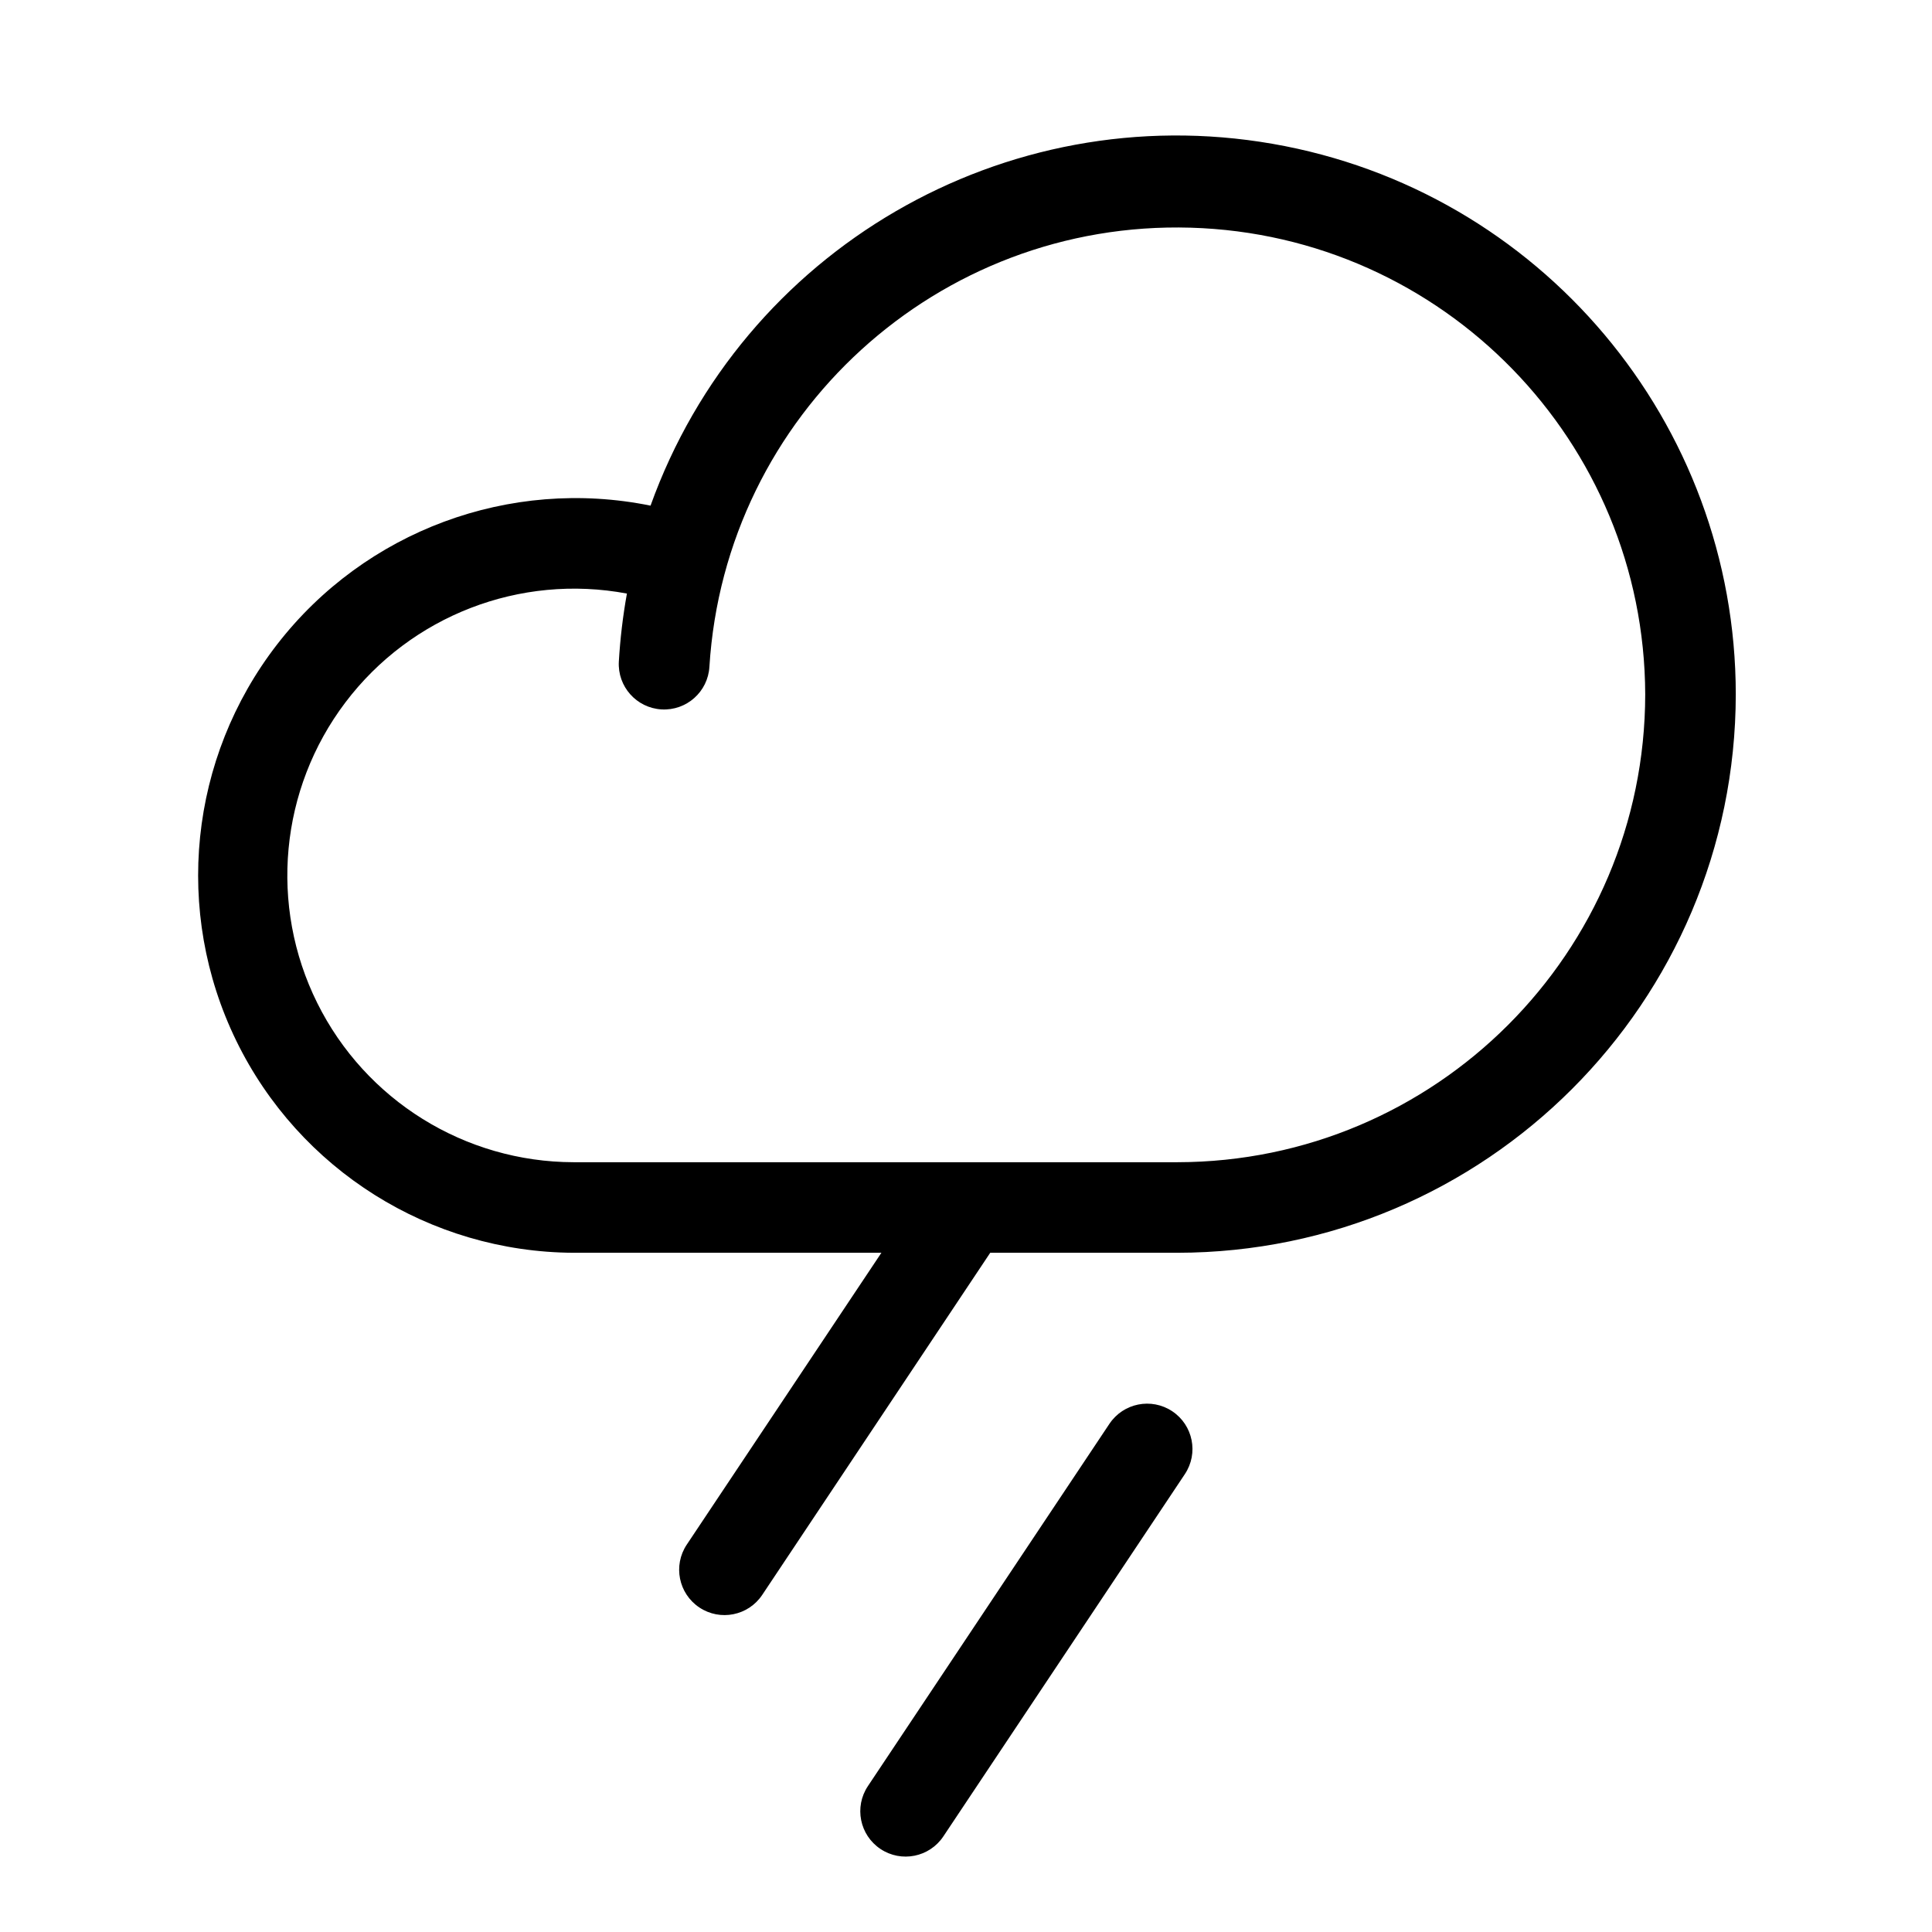
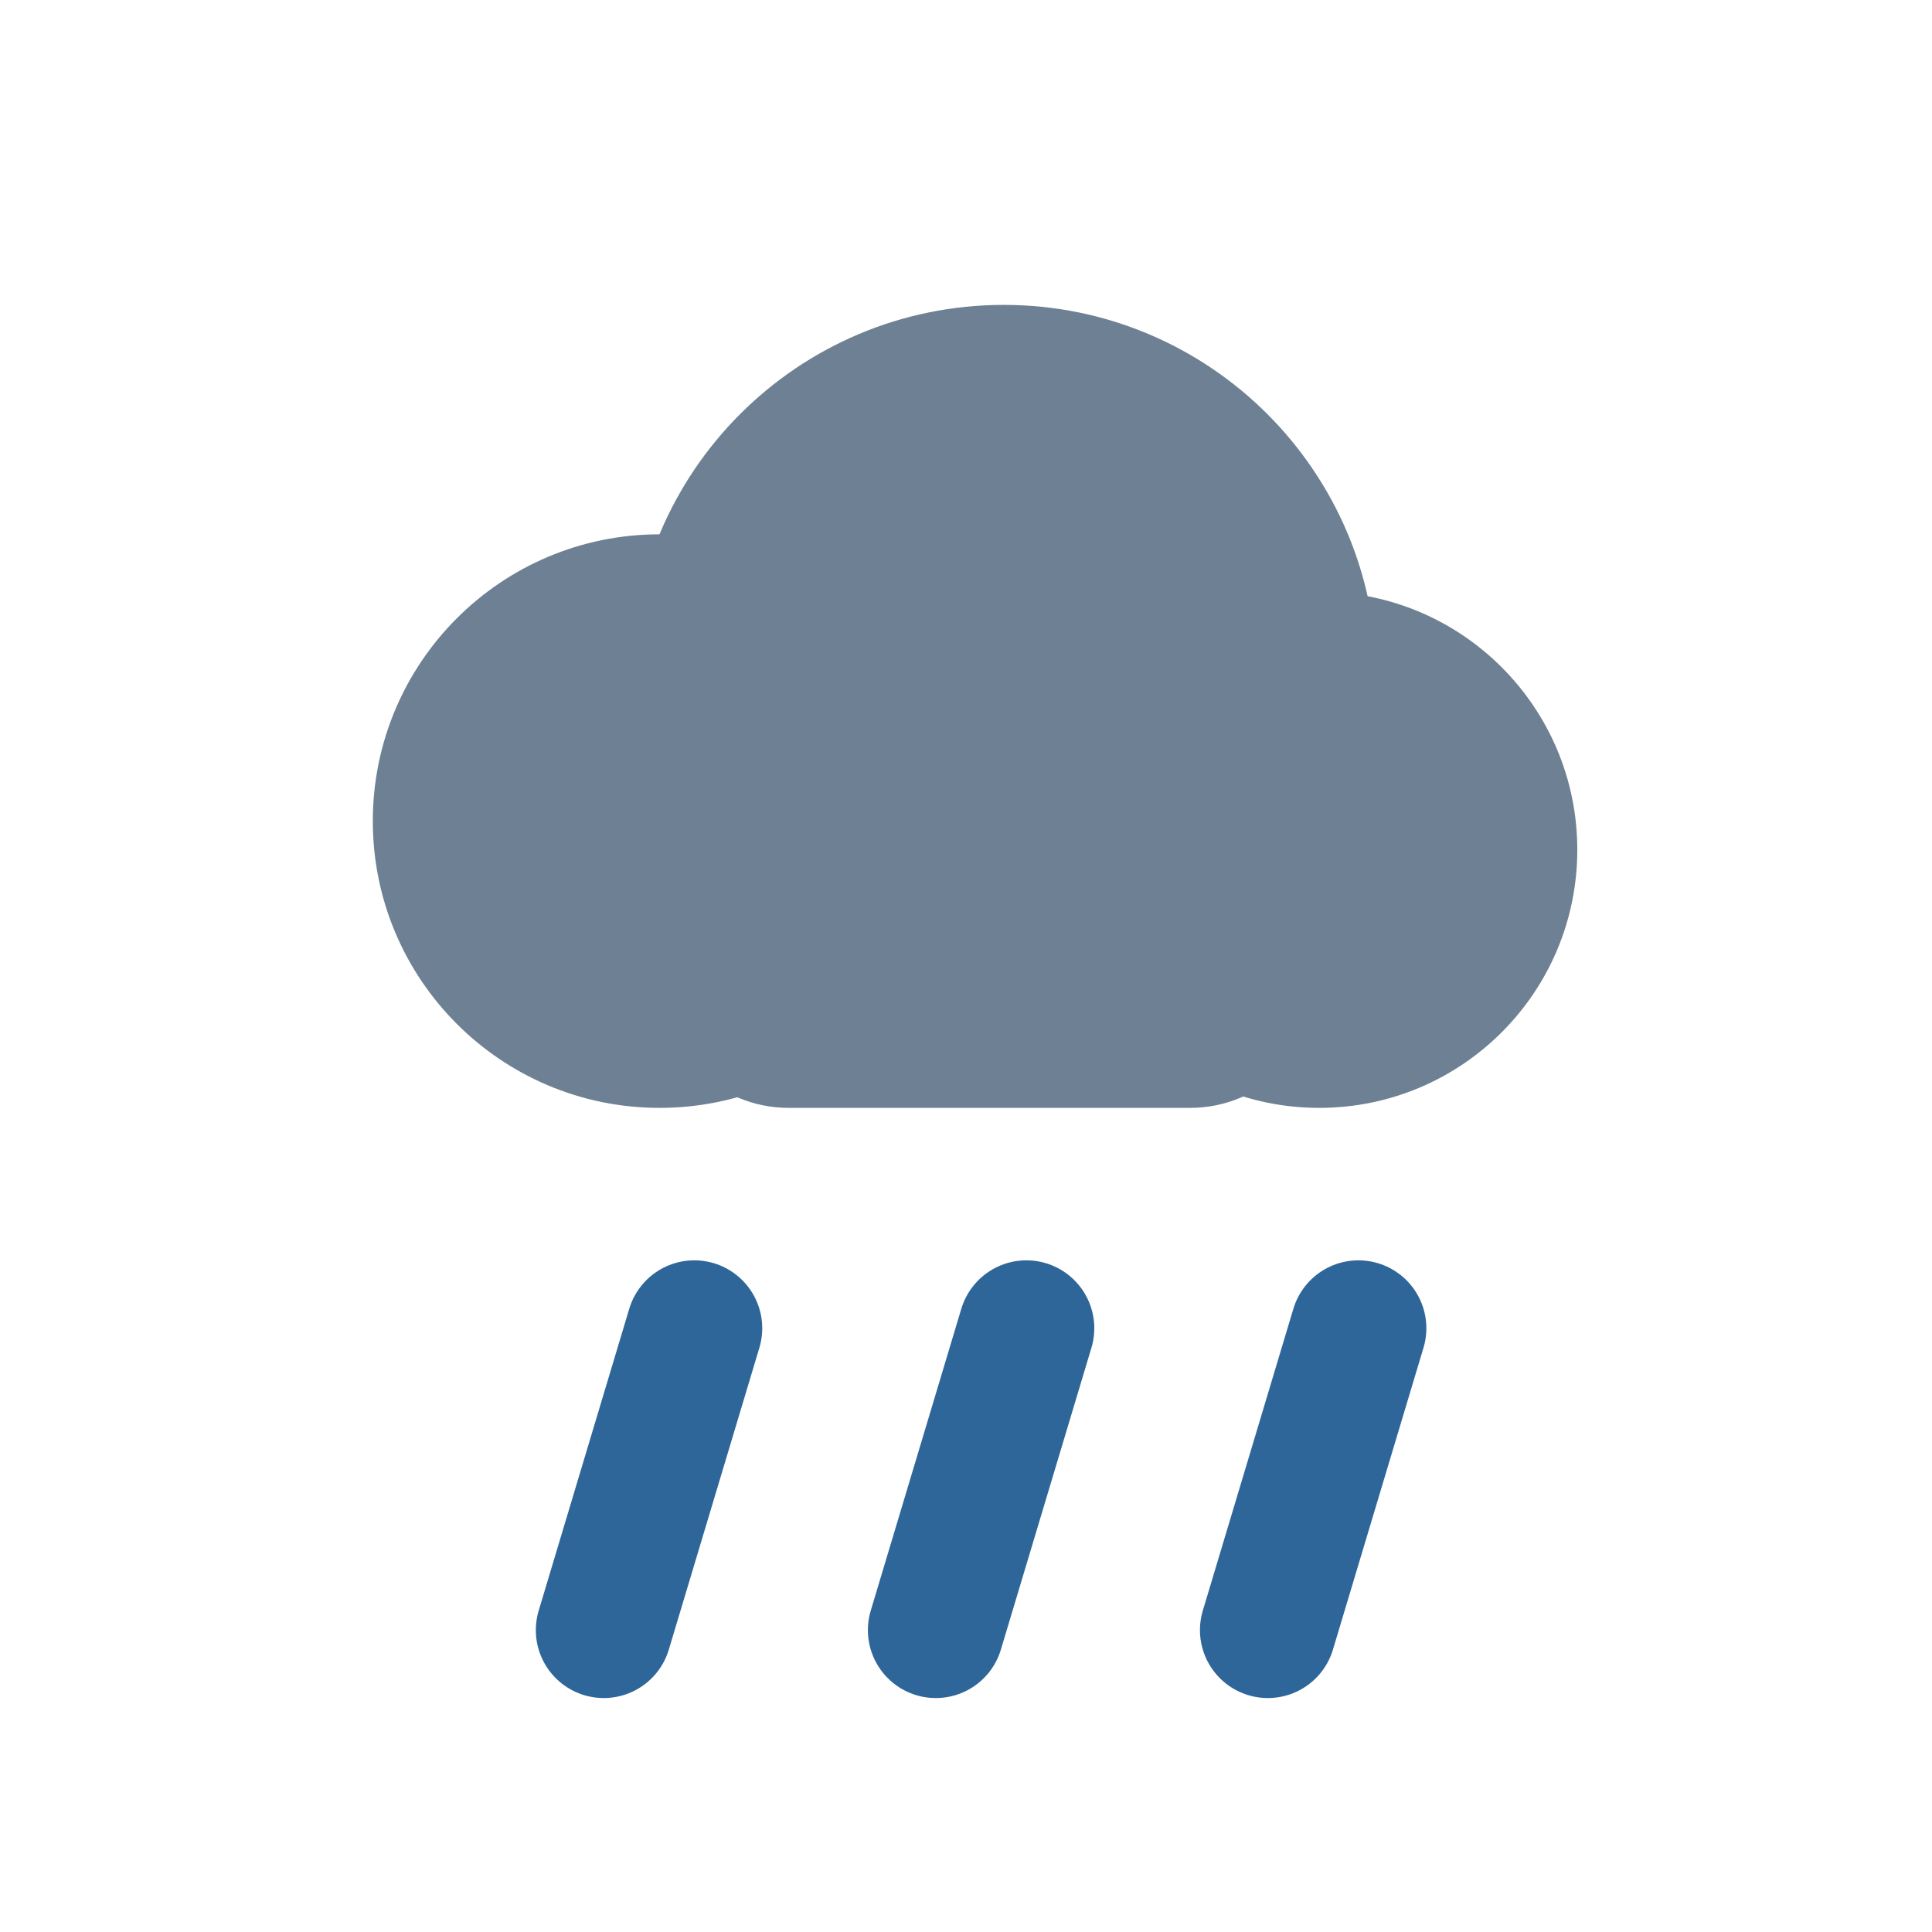
- <svg xmlns="http://www.w3.org/2000/svg" viewBox="0 0 256 256" fill="#000000">
-   <path d="M157,195.33l-32,48a6,6,0,1,1-10-6.66l32-48a6,6,0,0,1,10,6.66ZM230,92a74.09,74.09,0,0,1-74,74H131.21L101,211.33a6,6,0,1,1-10-6.66L116.79,166H76A50,50,0,1,1,86.2,67,74.08,74.08,0,0,1,230,92Zm-12,0A62.06,62.06,0,0,0,94,88.35a6,6,0,0,1-12-.7,75.84,75.84,0,0,1,1.07-9A38,38,0,1,0,76,154h80A62.07,62.07,0,0,0,218,92Z" />
+ <svg xmlns="http://www.w3.org/2000/svg" viewBox="0 0 64 64" width="64" height="64">
+   <g fill="#6E8093" transform="translate(0,-7) scale(0.95)">
+     <circle cx="23" cy="36" r="10" />
+     <circle cx="35" cy="31" r="13" />
+     <circle cx="46" cy="37" r="9" />
+     <rect x="23" y="37" width="23" height="9" rx="4.5" />
+   </g>
+   <g stroke="#2F6699" stroke-width="4.5" stroke-linecap="round">
+     <line x1="23" y1="44" x2="20" y2="54" />
+     <line x1="34" y1="44" x2="31" y2="54" />
+     <line x1="45" y1="44" x2="42" y2="54" />
+   </g>
</svg>
